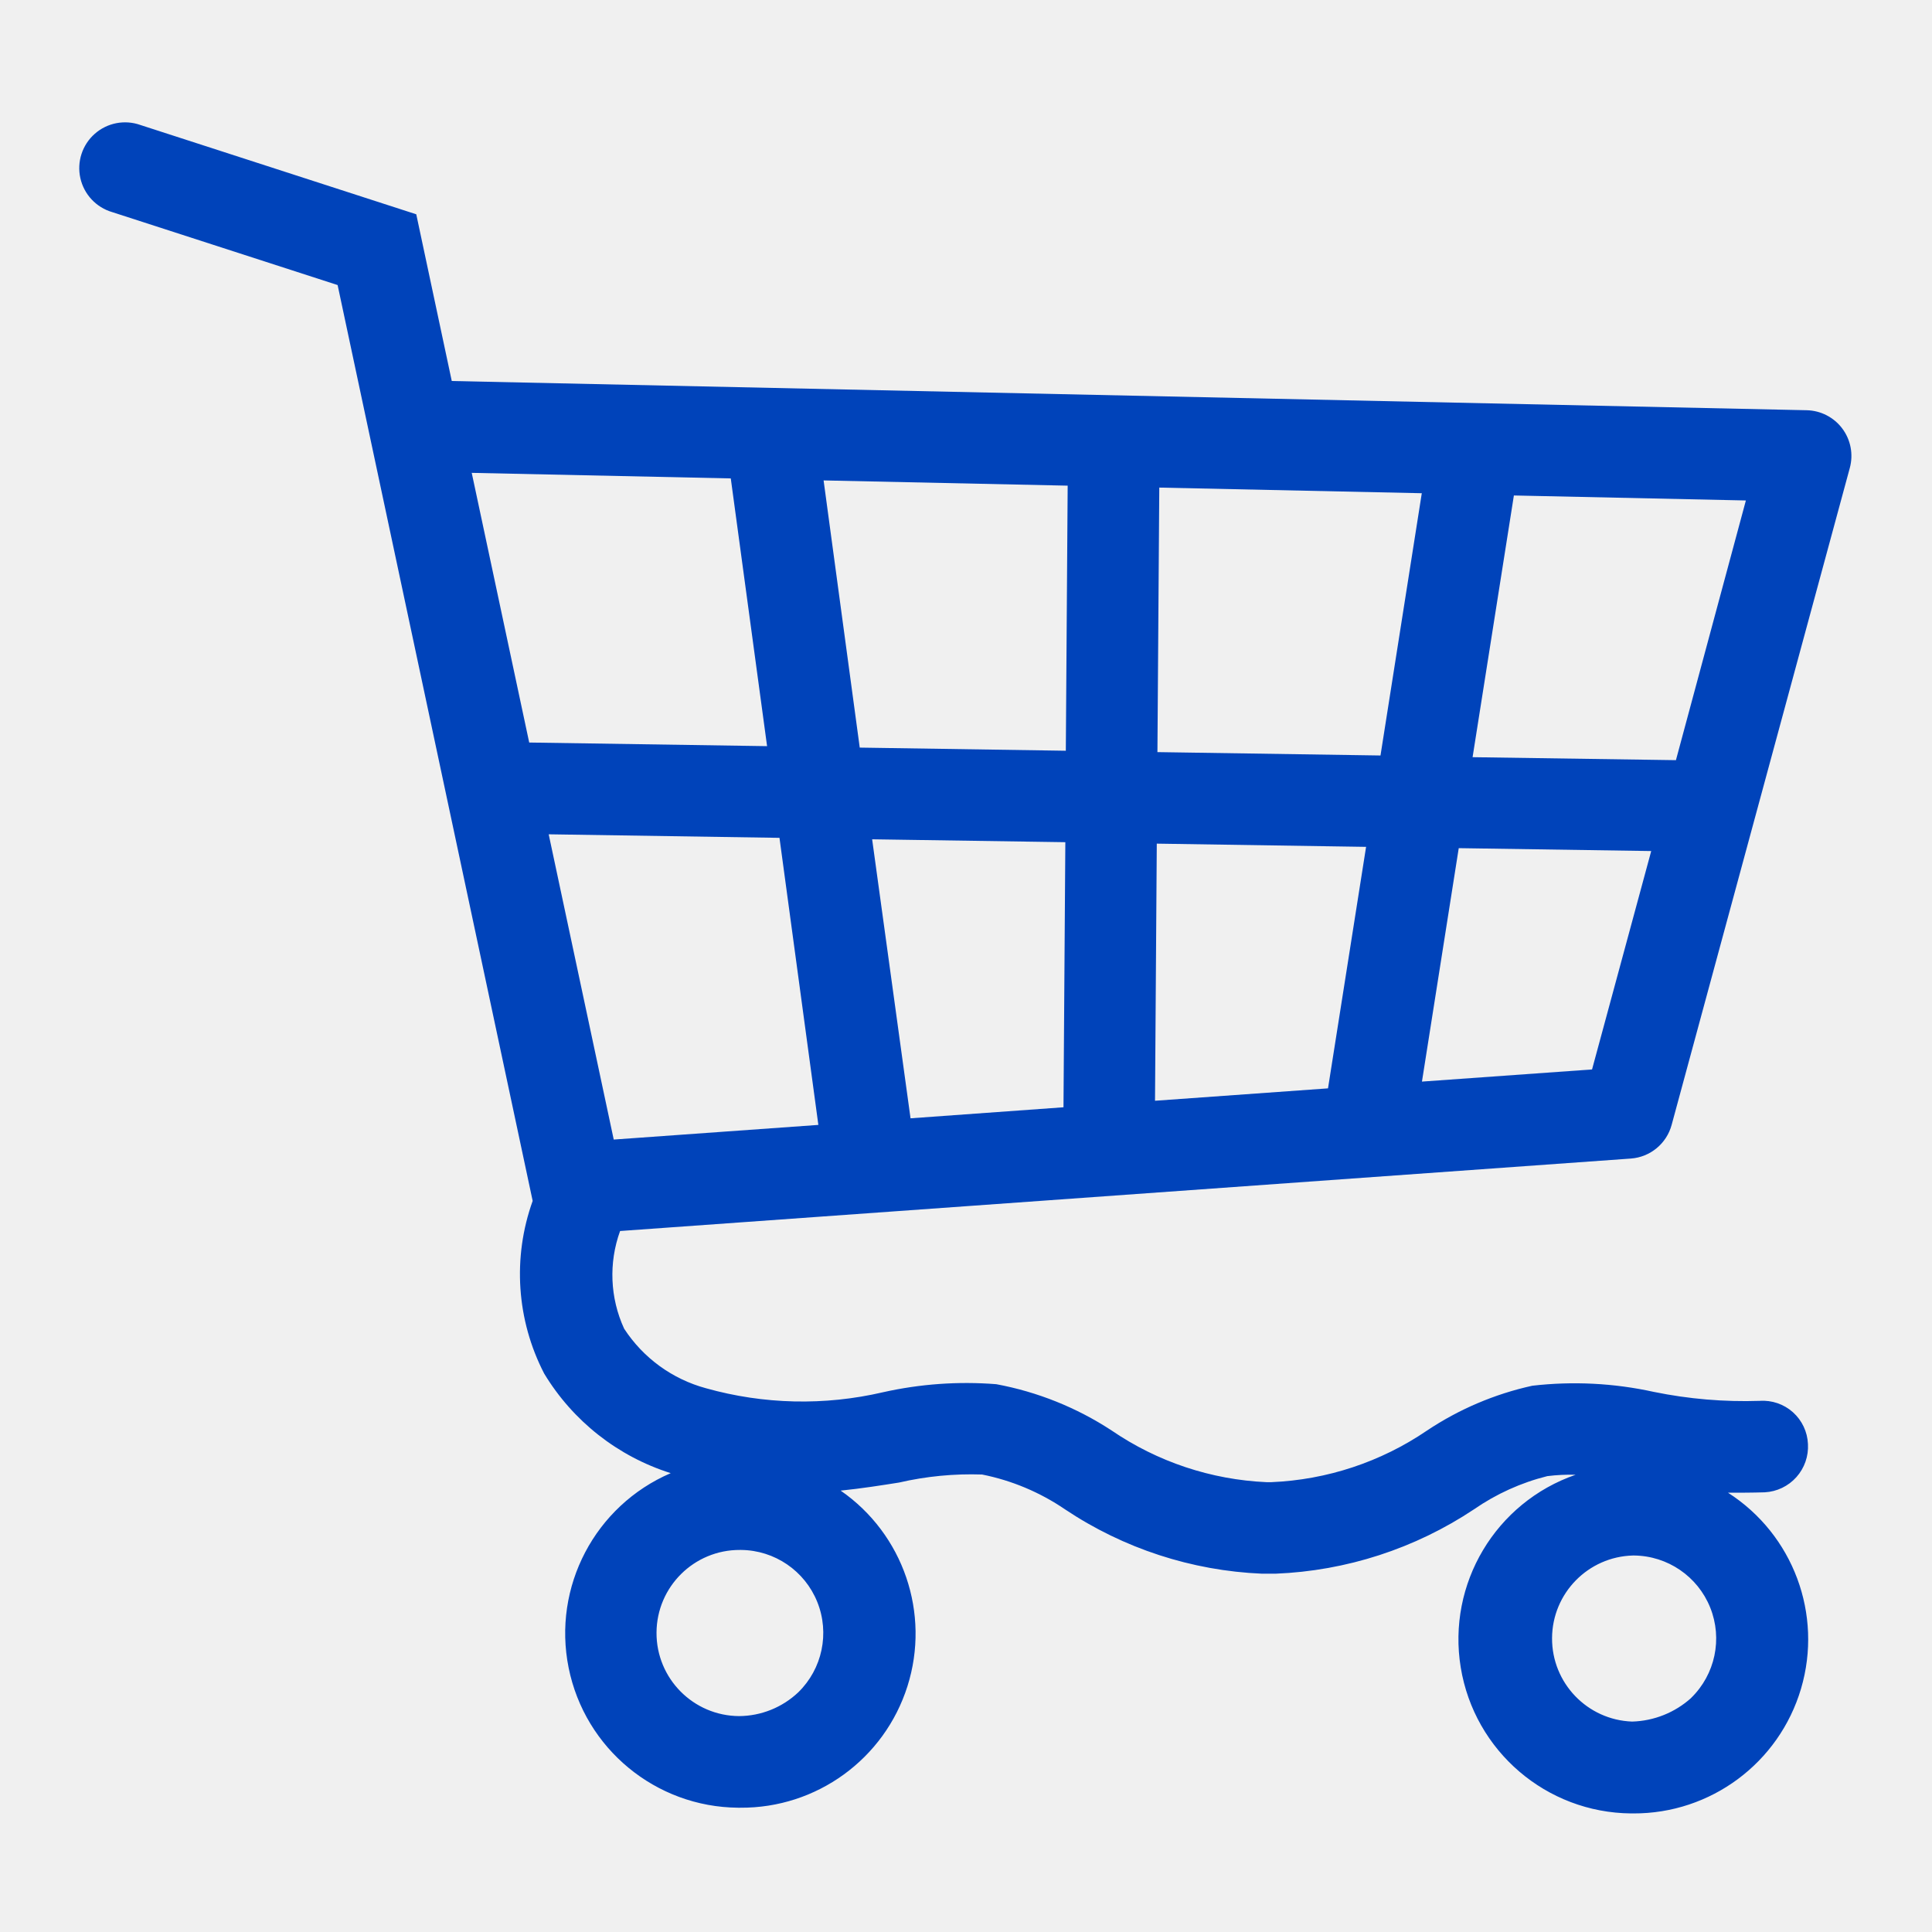
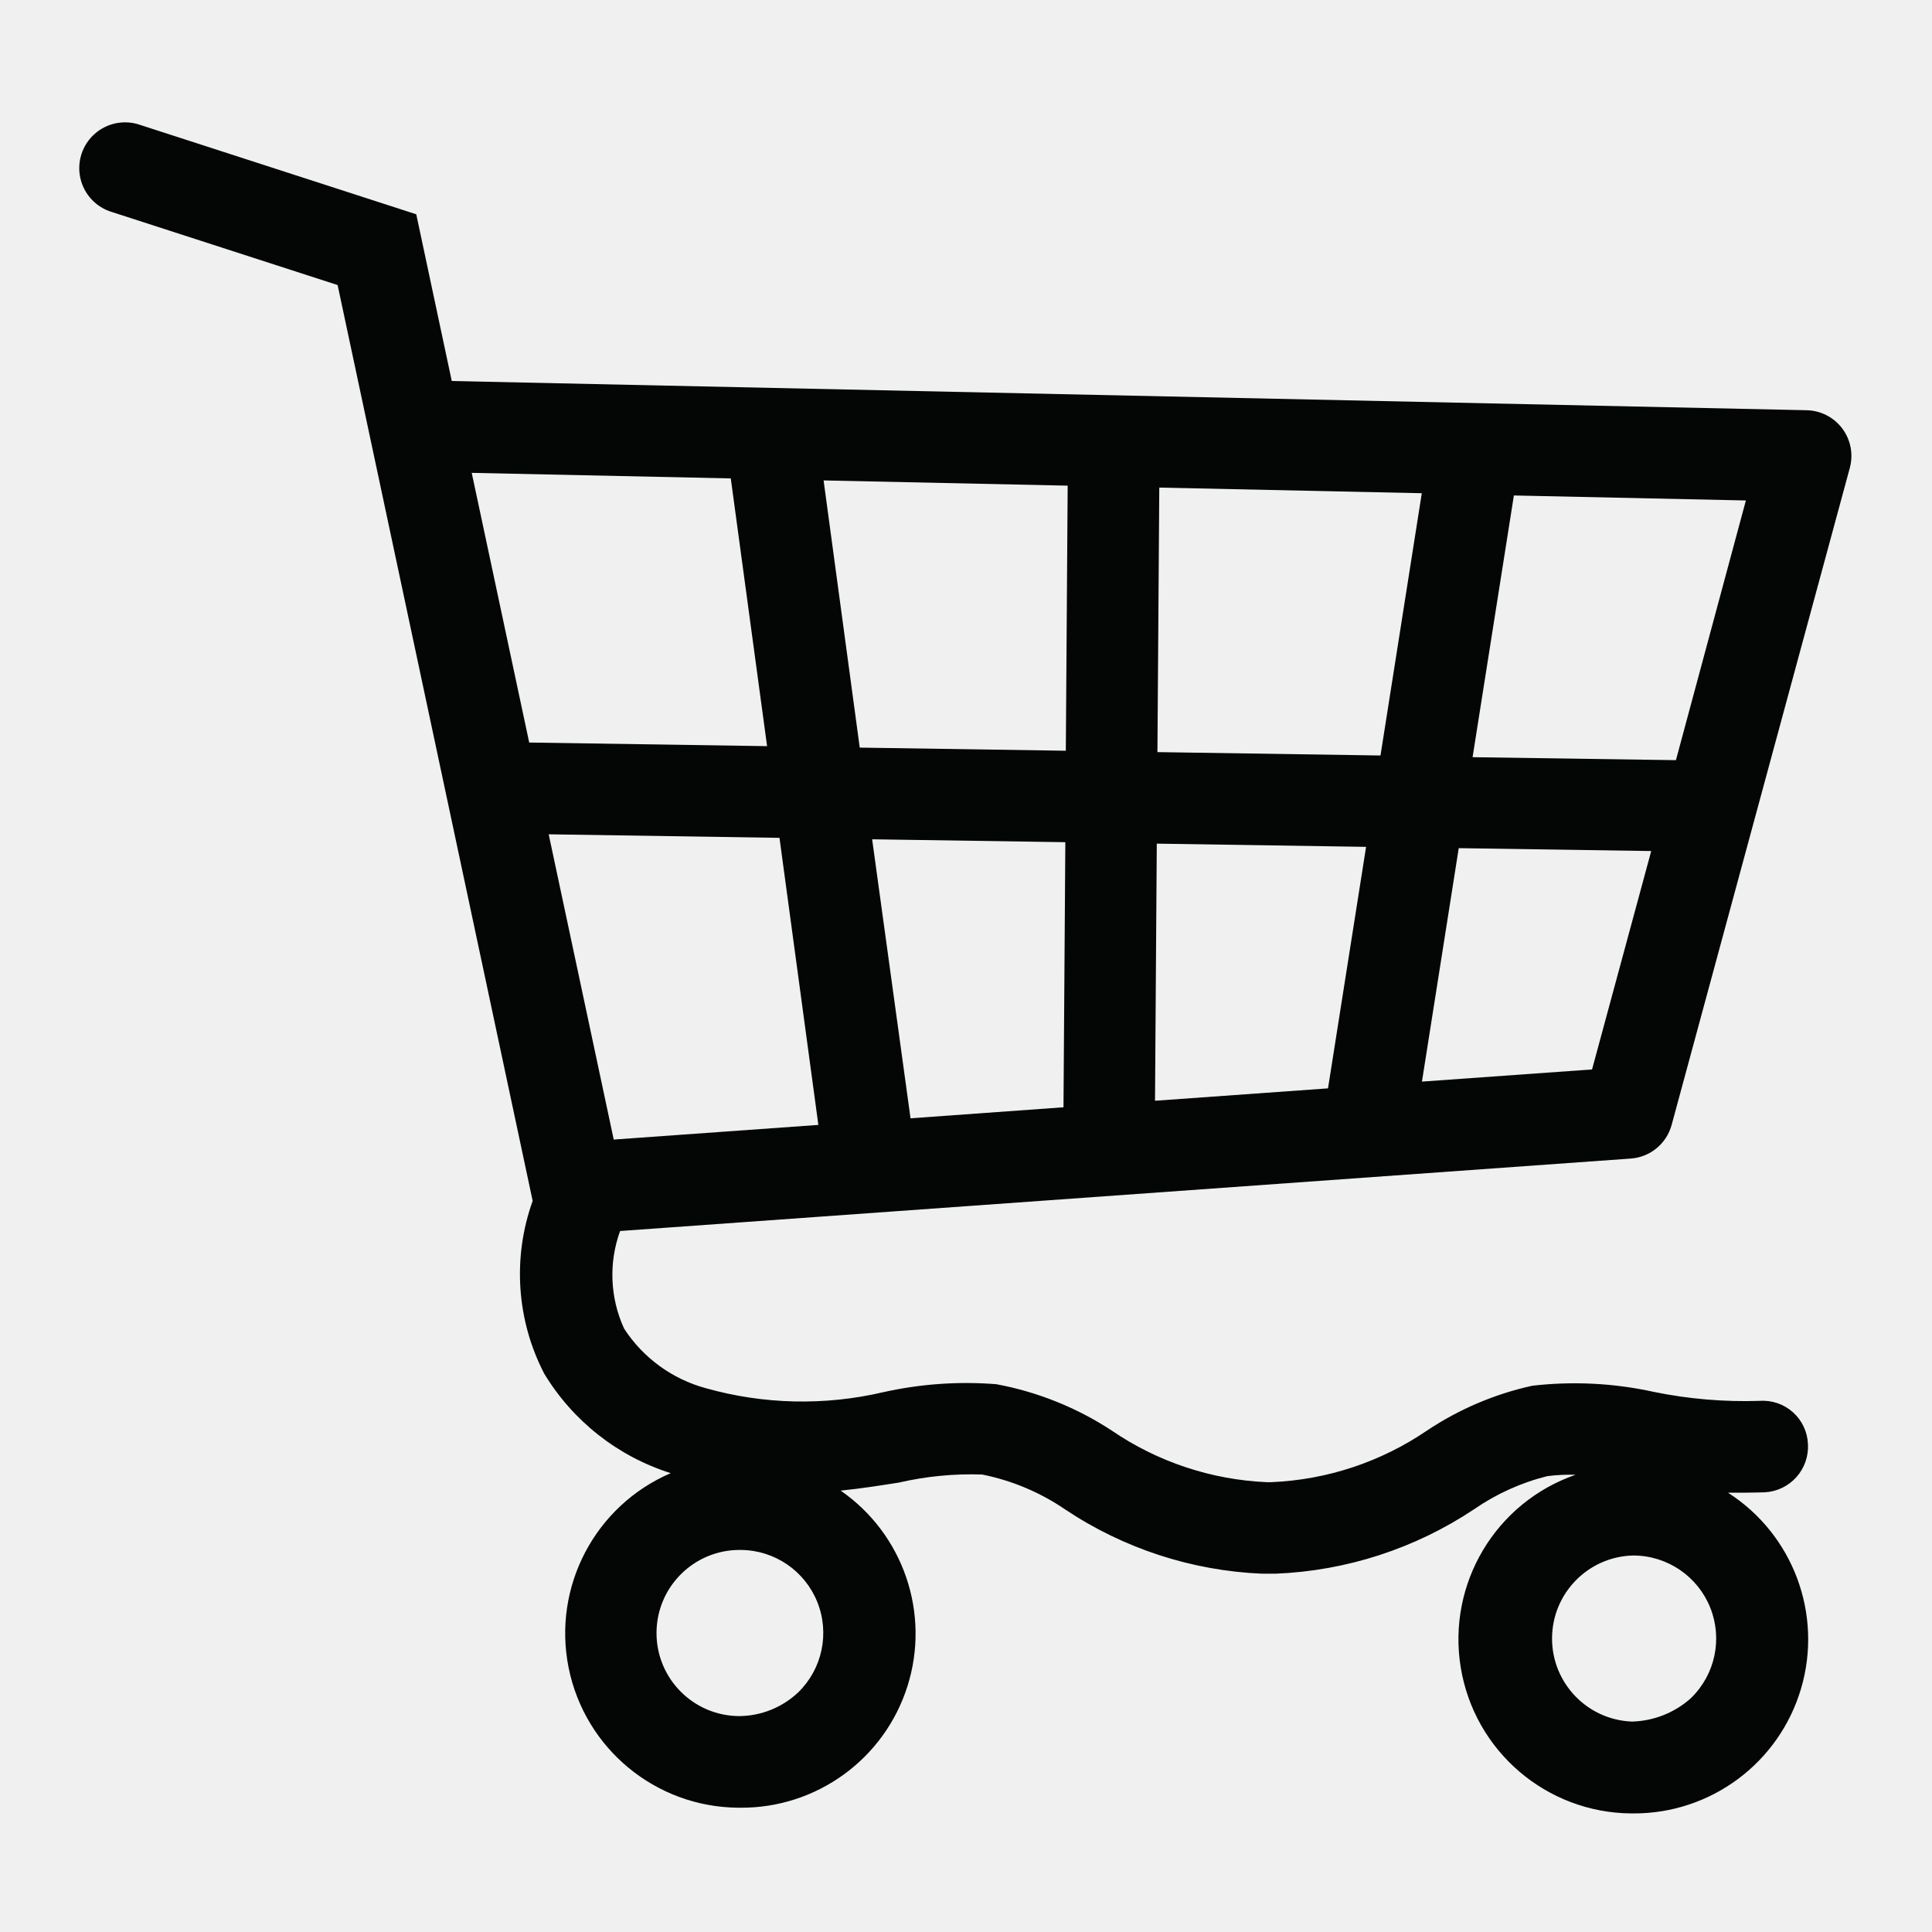
- <svg xmlns="http://www.w3.org/2000/svg" id="Componente_66_5" data-name="Componente 66 – 5" width="24" height="24" viewBox="0 0 24 24">
-   <rect id="Rectángulo_2457" data-name="Rectángulo 2457" width="24" height="24" fill="#0043ba" opacity="0" />
-   <path id="Trazado_7798" data-name="Trazado 7798" d="M237.365,235.486a.568.568,0,0,0,.508-.419l2.213-8.16a.568.568,0,0,0-.537-.717l-16.83-.363-.441-2.071-3.426-1.109a.569.569,0,1,0-.351,1.082l2.8.906,2.423,11.377a2.69,2.69,0,0,0,.143,2.145,2.835,2.835,0,0,0,1.572,1.237,2.166,2.166,0,0,0,.837,4.156h.026a2.162,2.162,0,0,0,1.248-3.939c.264-.027.508-.066.724-.1a3.988,3.988,0,0,1,1.033-.1,2.8,2.8,0,0,1,1.029.432,4.765,4.765,0,0,0,2.448.8l.09,0,.078,0a4.793,4.793,0,0,0,2.466-.8,2.786,2.786,0,0,1,.91-.412,2.314,2.314,0,0,1,.352-.017,2.163,2.163,0,0,0,.689,4.207h.026a2.163,2.163,0,0,0,1.178-3.984c.146,0,.3,0,.456-.005a.568.568,0,0,0,.537-.6.561.561,0,0,0-.6-.536,5.625,5.625,0,0,1-1.313-.111,4.579,4.579,0,0,0-1.511-.077,3.847,3.847,0,0,0-1.31.558,3.709,3.709,0,0,1-1.933.64h-.058a3.7,3.7,0,0,1-1.925-.642,3.919,3.919,0,0,0-1.433-.575,4.724,4.724,0,0,0-1.407.1,4.422,4.422,0,0,1-2.2-.05,1.762,1.762,0,0,1-1.016-.74,1.6,1.6,0,0,1-.05-1.213Zm.751,6.7a1.144,1.144,0,0,1-.734.294,1.032,1.032,0,0,1,.011-2.063h.012a1.031,1.031,0,0,1,.71,1.769Zm-11.093-.069a1.08,1.08,0,0,1-.734.295,1.032,1.032,0,0,1,.011-2.064h.012a1.031,1.031,0,0,1,.711,1.769Zm-3.1-10.659,2.867.044.483,3.566-2.542.182Zm6.447-4.331-.023,3.293-2.56-.039-.449-3.319Zm-2.429,4.393,2.4.036-.023,3.293-1.9.137Zm3.536.054,2.6.04-.473,3-2.149.154Zm2.779-1.095-2.771-.042.023-3.286,3.261.07Zm2.628,3.9-2.113.151.457-2.9,2.391.036Zm1.042-3.842L235.4,230.5l.513-3.251,2.882.062Zm-11.741-3.5.451,3.326-2.955-.045-.714-3.35Z" transform="translate(-217.107 -221.094)" fill="#0043ba" />
+ <svg xmlns="http://www.w3.org/2000/svg" id="Componente_66_6" data-name="Componente 66 – 6" width="24" height="24" viewBox="0 0 24 24">
+   <rect id="Rectángulo_2457" data-name="Rectángulo 2457" width="24" height="24" fill="#fff" opacity="0" />
+   <path id="Trazado_7798" data-name="Trazado 7798" d="M237.365,235.486a.568.568,0,0,0,.508-.419l2.213-8.16a.568.568,0,0,0-.537-.717l-16.83-.363-.441-2.071-3.426-1.109a.569.569,0,1,0-.351,1.082l2.8.906,2.423,11.377a2.69,2.69,0,0,0,.143,2.145,2.835,2.835,0,0,0,1.572,1.237,2.166,2.166,0,0,0,.837,4.156h.026a2.162,2.162,0,0,0,1.248-3.939c.264-.027.508-.066.724-.1a3.988,3.988,0,0,1,1.033-.1,2.8,2.8,0,0,1,1.029.432,4.765,4.765,0,0,0,2.448.8l.09,0,.078,0a4.793,4.793,0,0,0,2.466-.8,2.786,2.786,0,0,1,.91-.412,2.314,2.314,0,0,1,.352-.017,2.163,2.163,0,0,0,.689,4.207h.026a2.163,2.163,0,0,0,1.178-3.984c.146,0,.3,0,.456-.005a.568.568,0,0,0,.537-.6.561.561,0,0,0-.6-.536,5.625,5.625,0,0,1-1.313-.111,4.579,4.579,0,0,0-1.511-.077,3.847,3.847,0,0,0-1.31.558,3.709,3.709,0,0,1-1.933.64h-.058a3.7,3.7,0,0,1-1.925-.642,3.919,3.919,0,0,0-1.433-.575,4.724,4.724,0,0,0-1.407.1,4.422,4.422,0,0,1-2.2-.05,1.762,1.762,0,0,1-1.016-.74,1.6,1.6,0,0,1-.05-1.213Zm.751,6.7a1.144,1.144,0,0,1-.734.294,1.032,1.032,0,0,1,.011-2.063h.012a1.031,1.031,0,0,1,.71,1.769Zm-11.093-.069a1.08,1.08,0,0,1-.734.295,1.032,1.032,0,0,1,.011-2.064h.012a1.031,1.031,0,0,1,.711,1.769Zm-3.1-10.659,2.867.044.483,3.566-2.542.182Zm6.447-4.331-.023,3.293-2.56-.039-.449-3.319Zm-2.429,4.393,2.4.036-.023,3.293-1.9.137Zm3.536.054,2.6.04-.473,3-2.149.154Zm2.779-1.095-2.771-.042.023-3.286,3.261.07Zm2.628,3.9-2.113.151.457-2.9,2.391.036Zm1.042-3.842L235.4,230.5l.513-3.251,2.882.062Zm-11.741-3.5.451,3.326-2.955-.045-.714-3.35Z" transform="translate(-217.107 -221.094)" fill="#040505" />
</svg>
